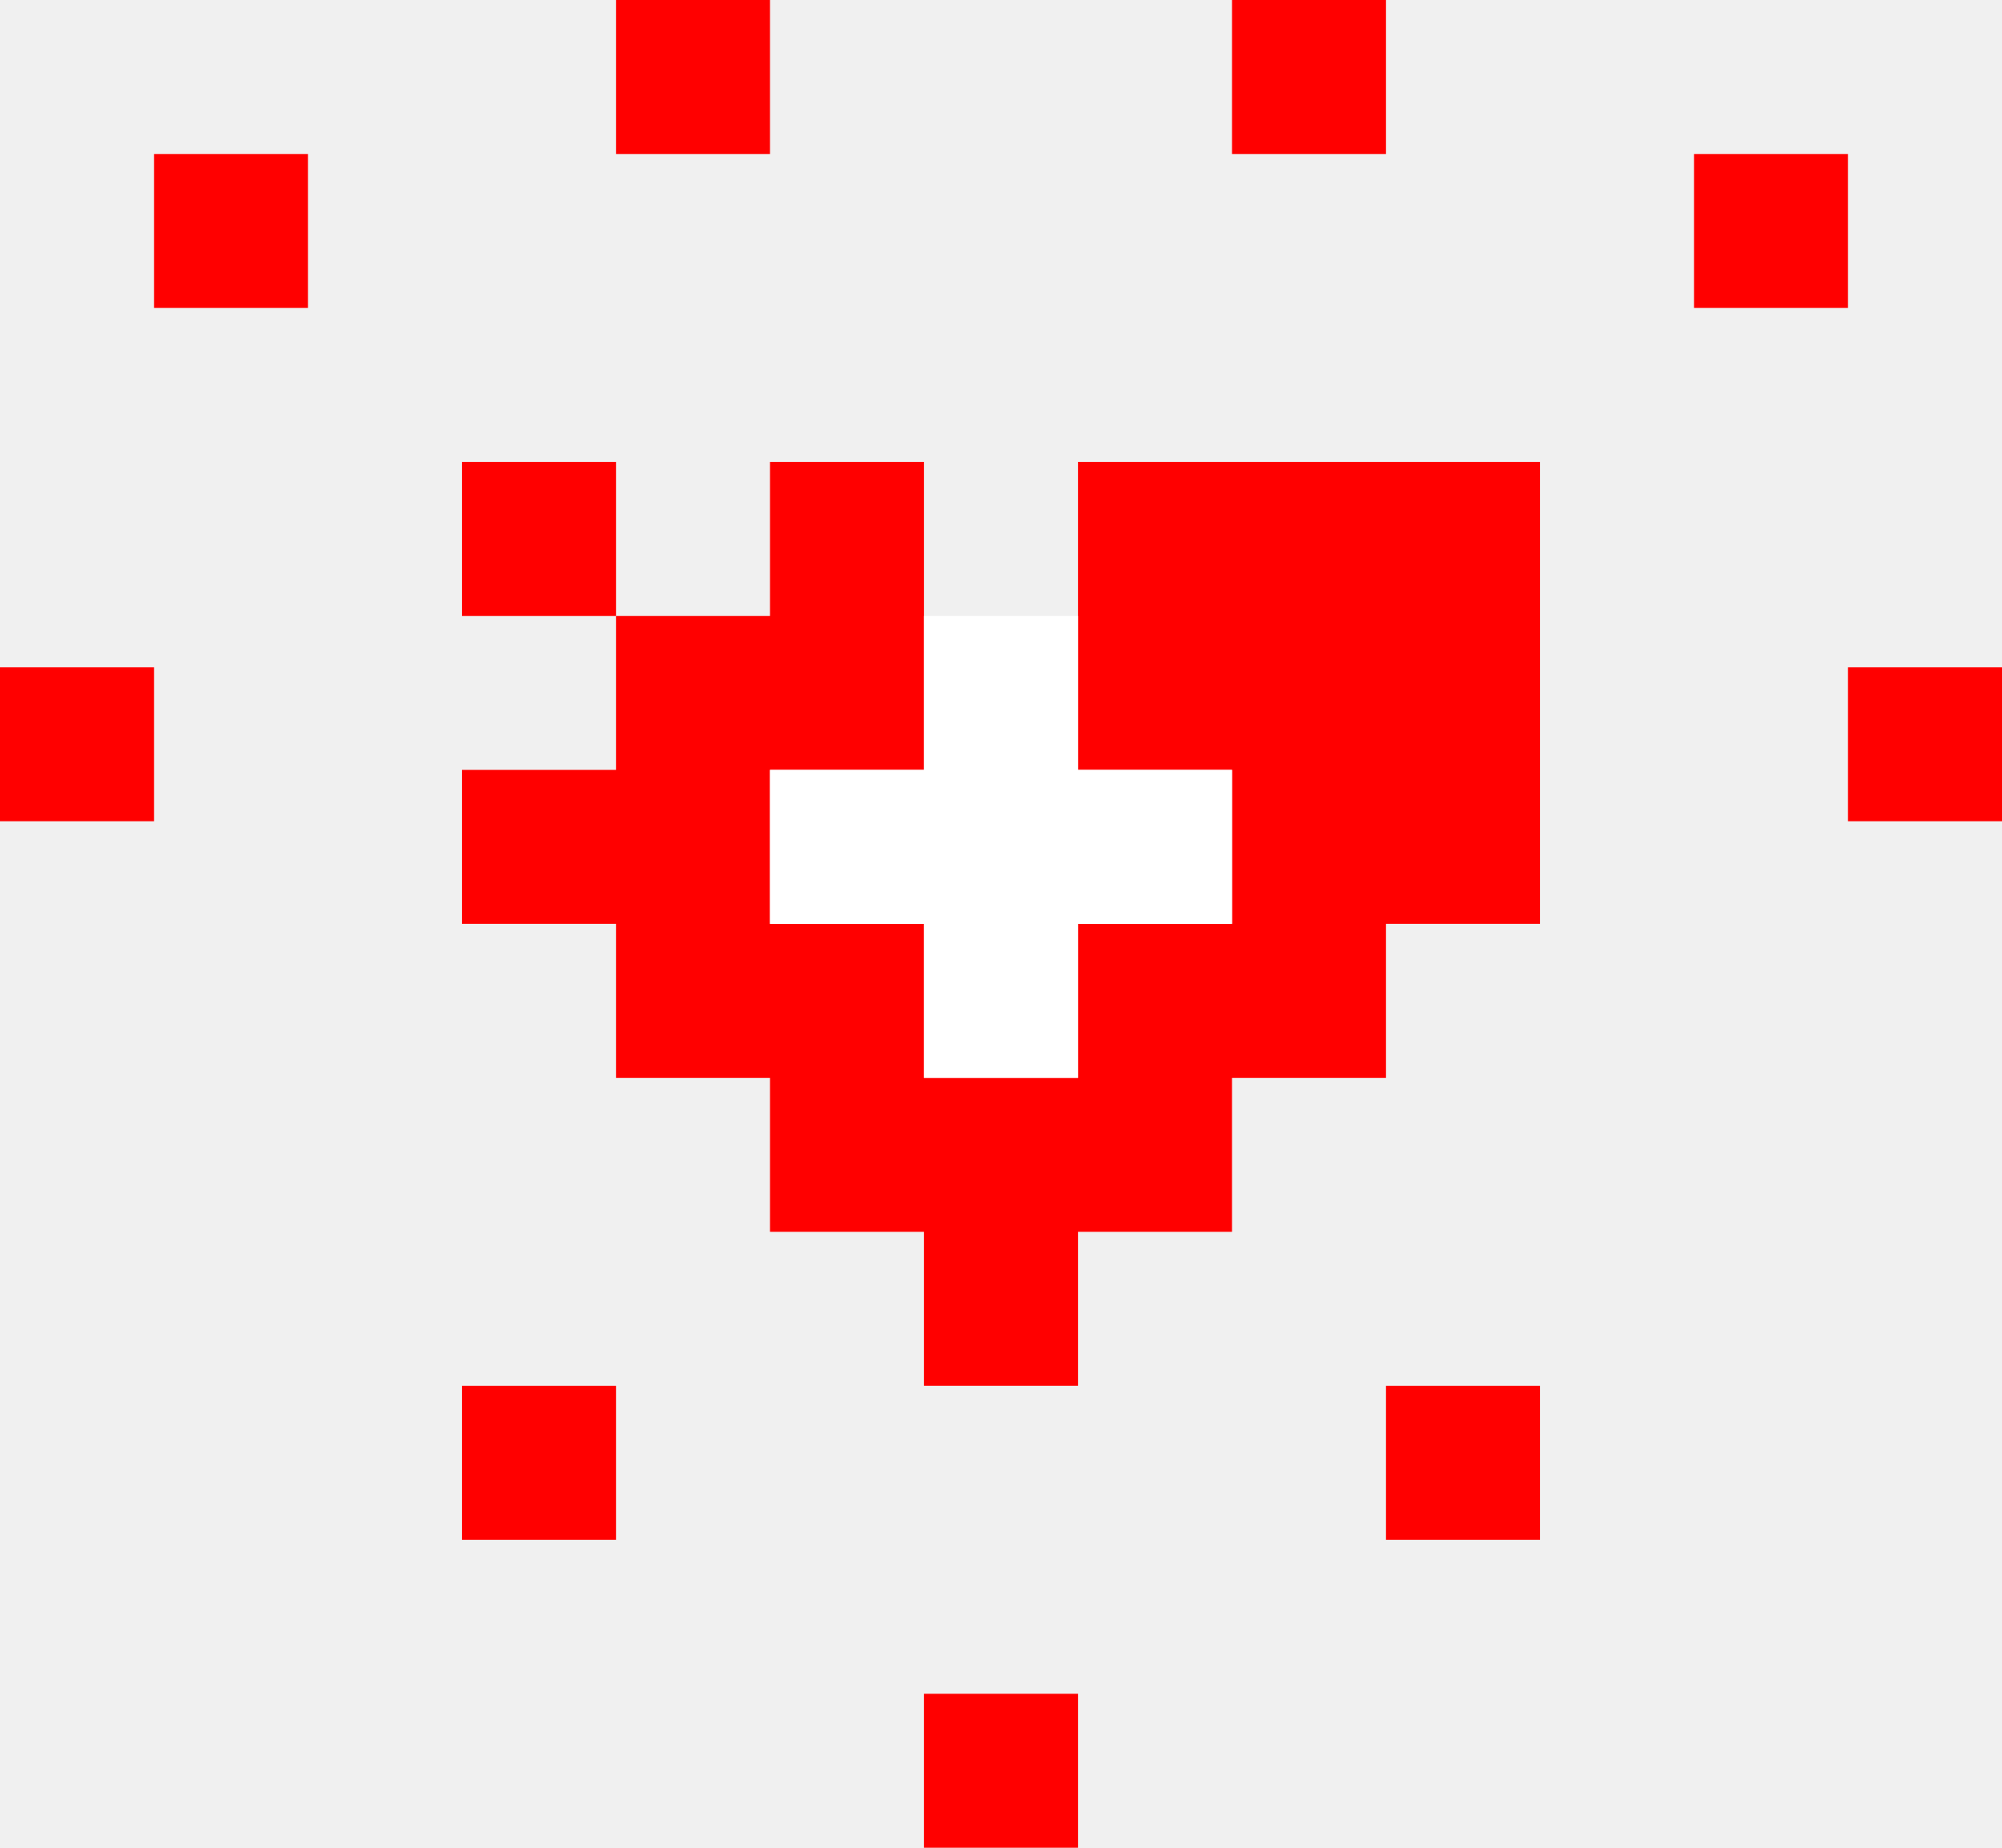
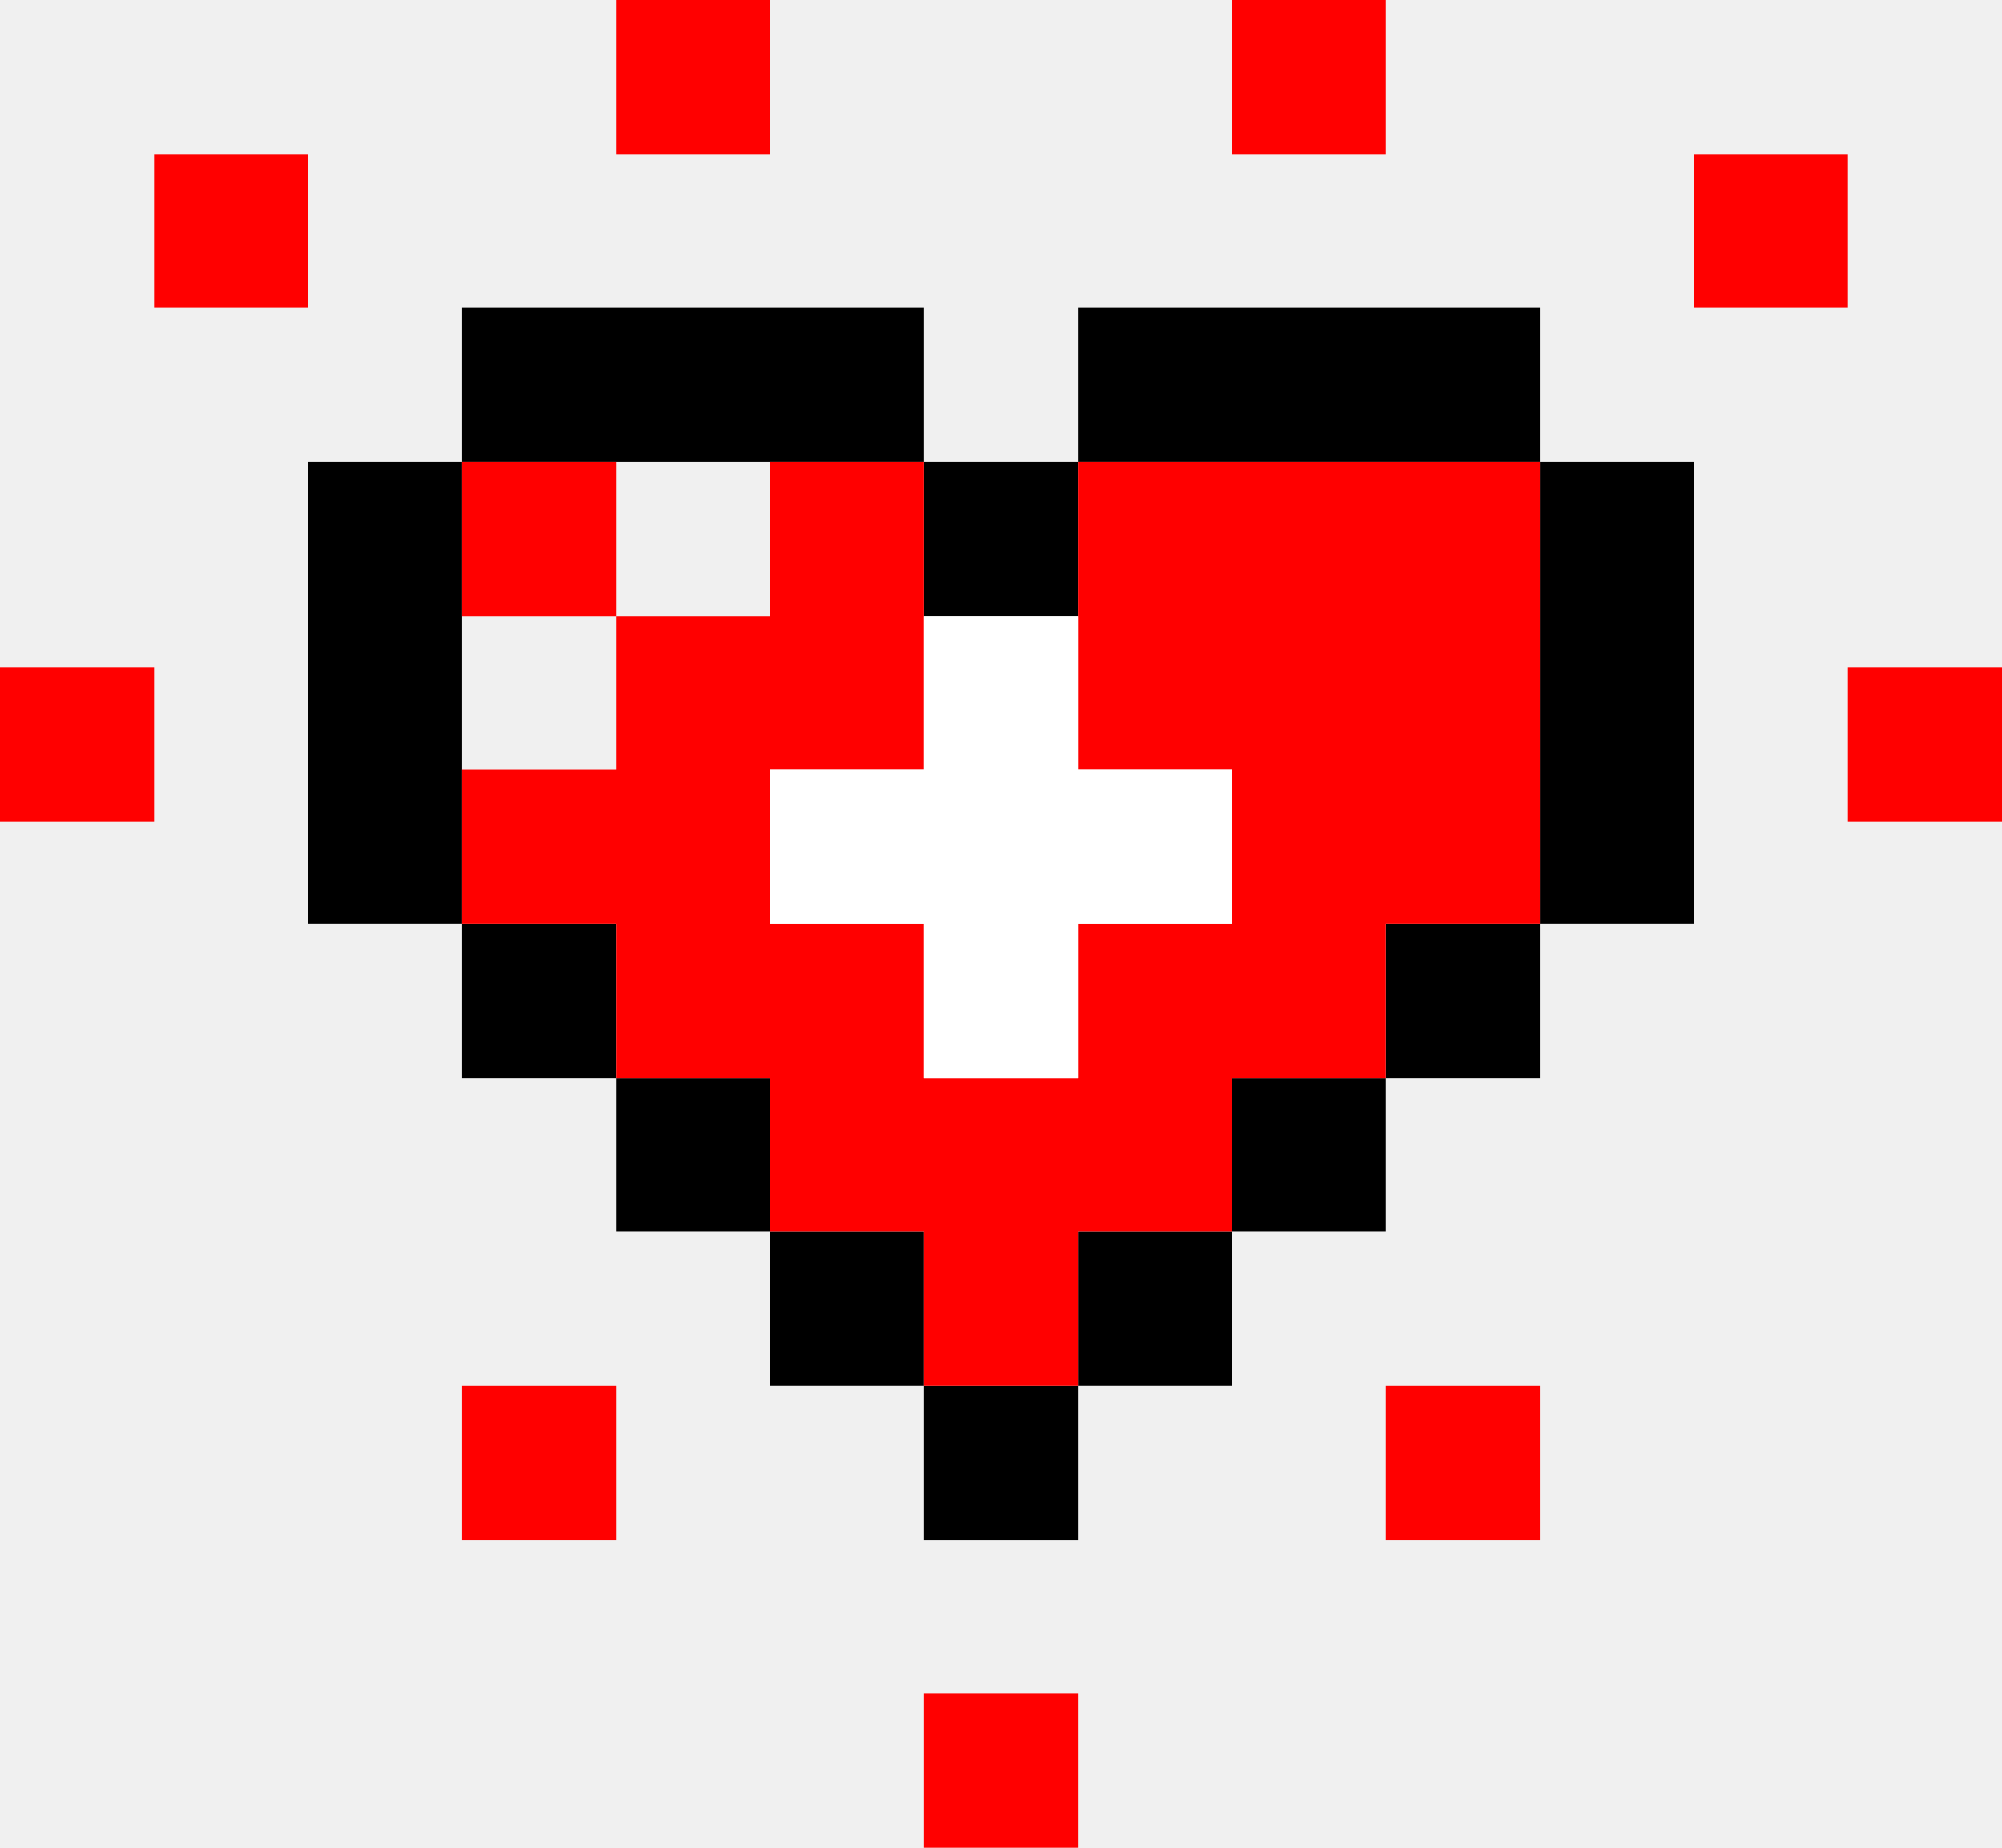
- <svg xmlns="http://www.w3.org/2000/svg" style="like-icon display:none;" width="39" height="36" fill="none">
+ <svg xmlns="http://www.w3.org/2000/svg" width="39" height="36" fill="none">
  <g clip-path="url(#a)">
-     <symbol id="like-outline" viewBox="0 0 39 36">
-       <path fill="#000" d="M12 6H9v3h3V6Zm3 0h-3v3h3V6ZM9 9H6v3h3V9Zm0 3H6v3h3v-3Zm0 3H6v3h3v-3Zm9-9h-3v3h3V6Zm-6 12H9v3h3v-3Zm3 3h-3v3h3v-3Zm3 3h-3v3h3v-3Zm9-18h3v3h-3V6Zm-3 0h3v3h-3V6Zm6 3h3v3h-3V9Zm0 3h3v3h-3v-3Zm0 3h3v3h-3v-3Zm-9-9h3v3h-3V6Zm6 12h3v3h-3v-3Zm-3 3h3v3h-3v-3Zm-3 3h3v3h-3v-3Zm0 3h-3v3h3v-3Zm0-18h-3v3h3V9Z" />
-     </symbol>
+     <path fill="#000" d="M12 6H9v3h3V6Zm3 0h-3v3h3V6ZM9 9H6v3h3V9Zm0 3H6v3h3v-3Zm0 3H6v3h3v-3Zm9-9h-3v3h3V6Zm-6 12H9v3h3v-3Zm3 3h-3v3h3v-3Zm3 3h-3v3h3v-3Zm9-18h3v3h-3V6Zm-3 0h3v3h-3V6Zm6 3h3v3h-3V9Zm0 3h3v3h-3v-3Zm0 3h3v3h-3v-3Zm-9-9h3v3h-3V6Zm6 12h3v3h-3v-3Zm-3 3h3v3h-3v-3Zm-3 3h3v3h-3v-3Zm0 3h-3v3h3v-3Zm0-18h-3v3h3V9Z" />
    <path fill="red" d="M12 9H9v3h3V9Zm3 3h-3v3h3v-3Zm3-3h-3v3h3V9Zm-6 6H9v3h3v-3Zm3 0h-3v3h3v-3Zm0 3h-3v3h3v-3Zm3-6h-3v3h3v-3Zm0 9h-3v3h3v-3Zm0-3h-3v3h3v-3Zm9-9h3v3h-3V9Zm-3 0h3v3h-3V9Zm3 3h3v3h-3v-3Zm-3 0h3v3h-3v-3Zm-3-3h3v3h-3V9Zm6 6h3v3h-3v-3Zm-3 0h3v3h-3v-3Zm0 3h3v3h-3v-3Zm-3-6h3v3h-3v-3Zm0 9h3v3h-3v-3Zm0-3h3v3h-3v-3Zm0 3h-3v3h3v-3Zm0 3h-3v3h3v-3Z" />
    <path fill="#fff" d="M18 15h-3v3h3v-3Zm3 0h3v3h-3v-3Zm0 0h-3v3h3v-3Zm0-3h-3v3h3v-3Zm0 6h-3v3h3v-3Z" />
    <path fill="red" d="M36 13h3v3h-3v-3Zm-9 14h3v3h-3v-3Zm-9 6h3v3h-3v-3Zm-9-6h3v3H9v-3ZM24 0h3v3h-3V0Zm9 3h3v3h-3V3ZM3 3h3v3H3V3Zm9-3h3v3h-3V0ZM0 13h3v3H0v-3Z" />
  </g>
  <defs>
    <clipPath id="a">
      <path fill="#fff" d="M0 0h39v36H0z" />
    </clipPath>
  </defs>
</svg>
